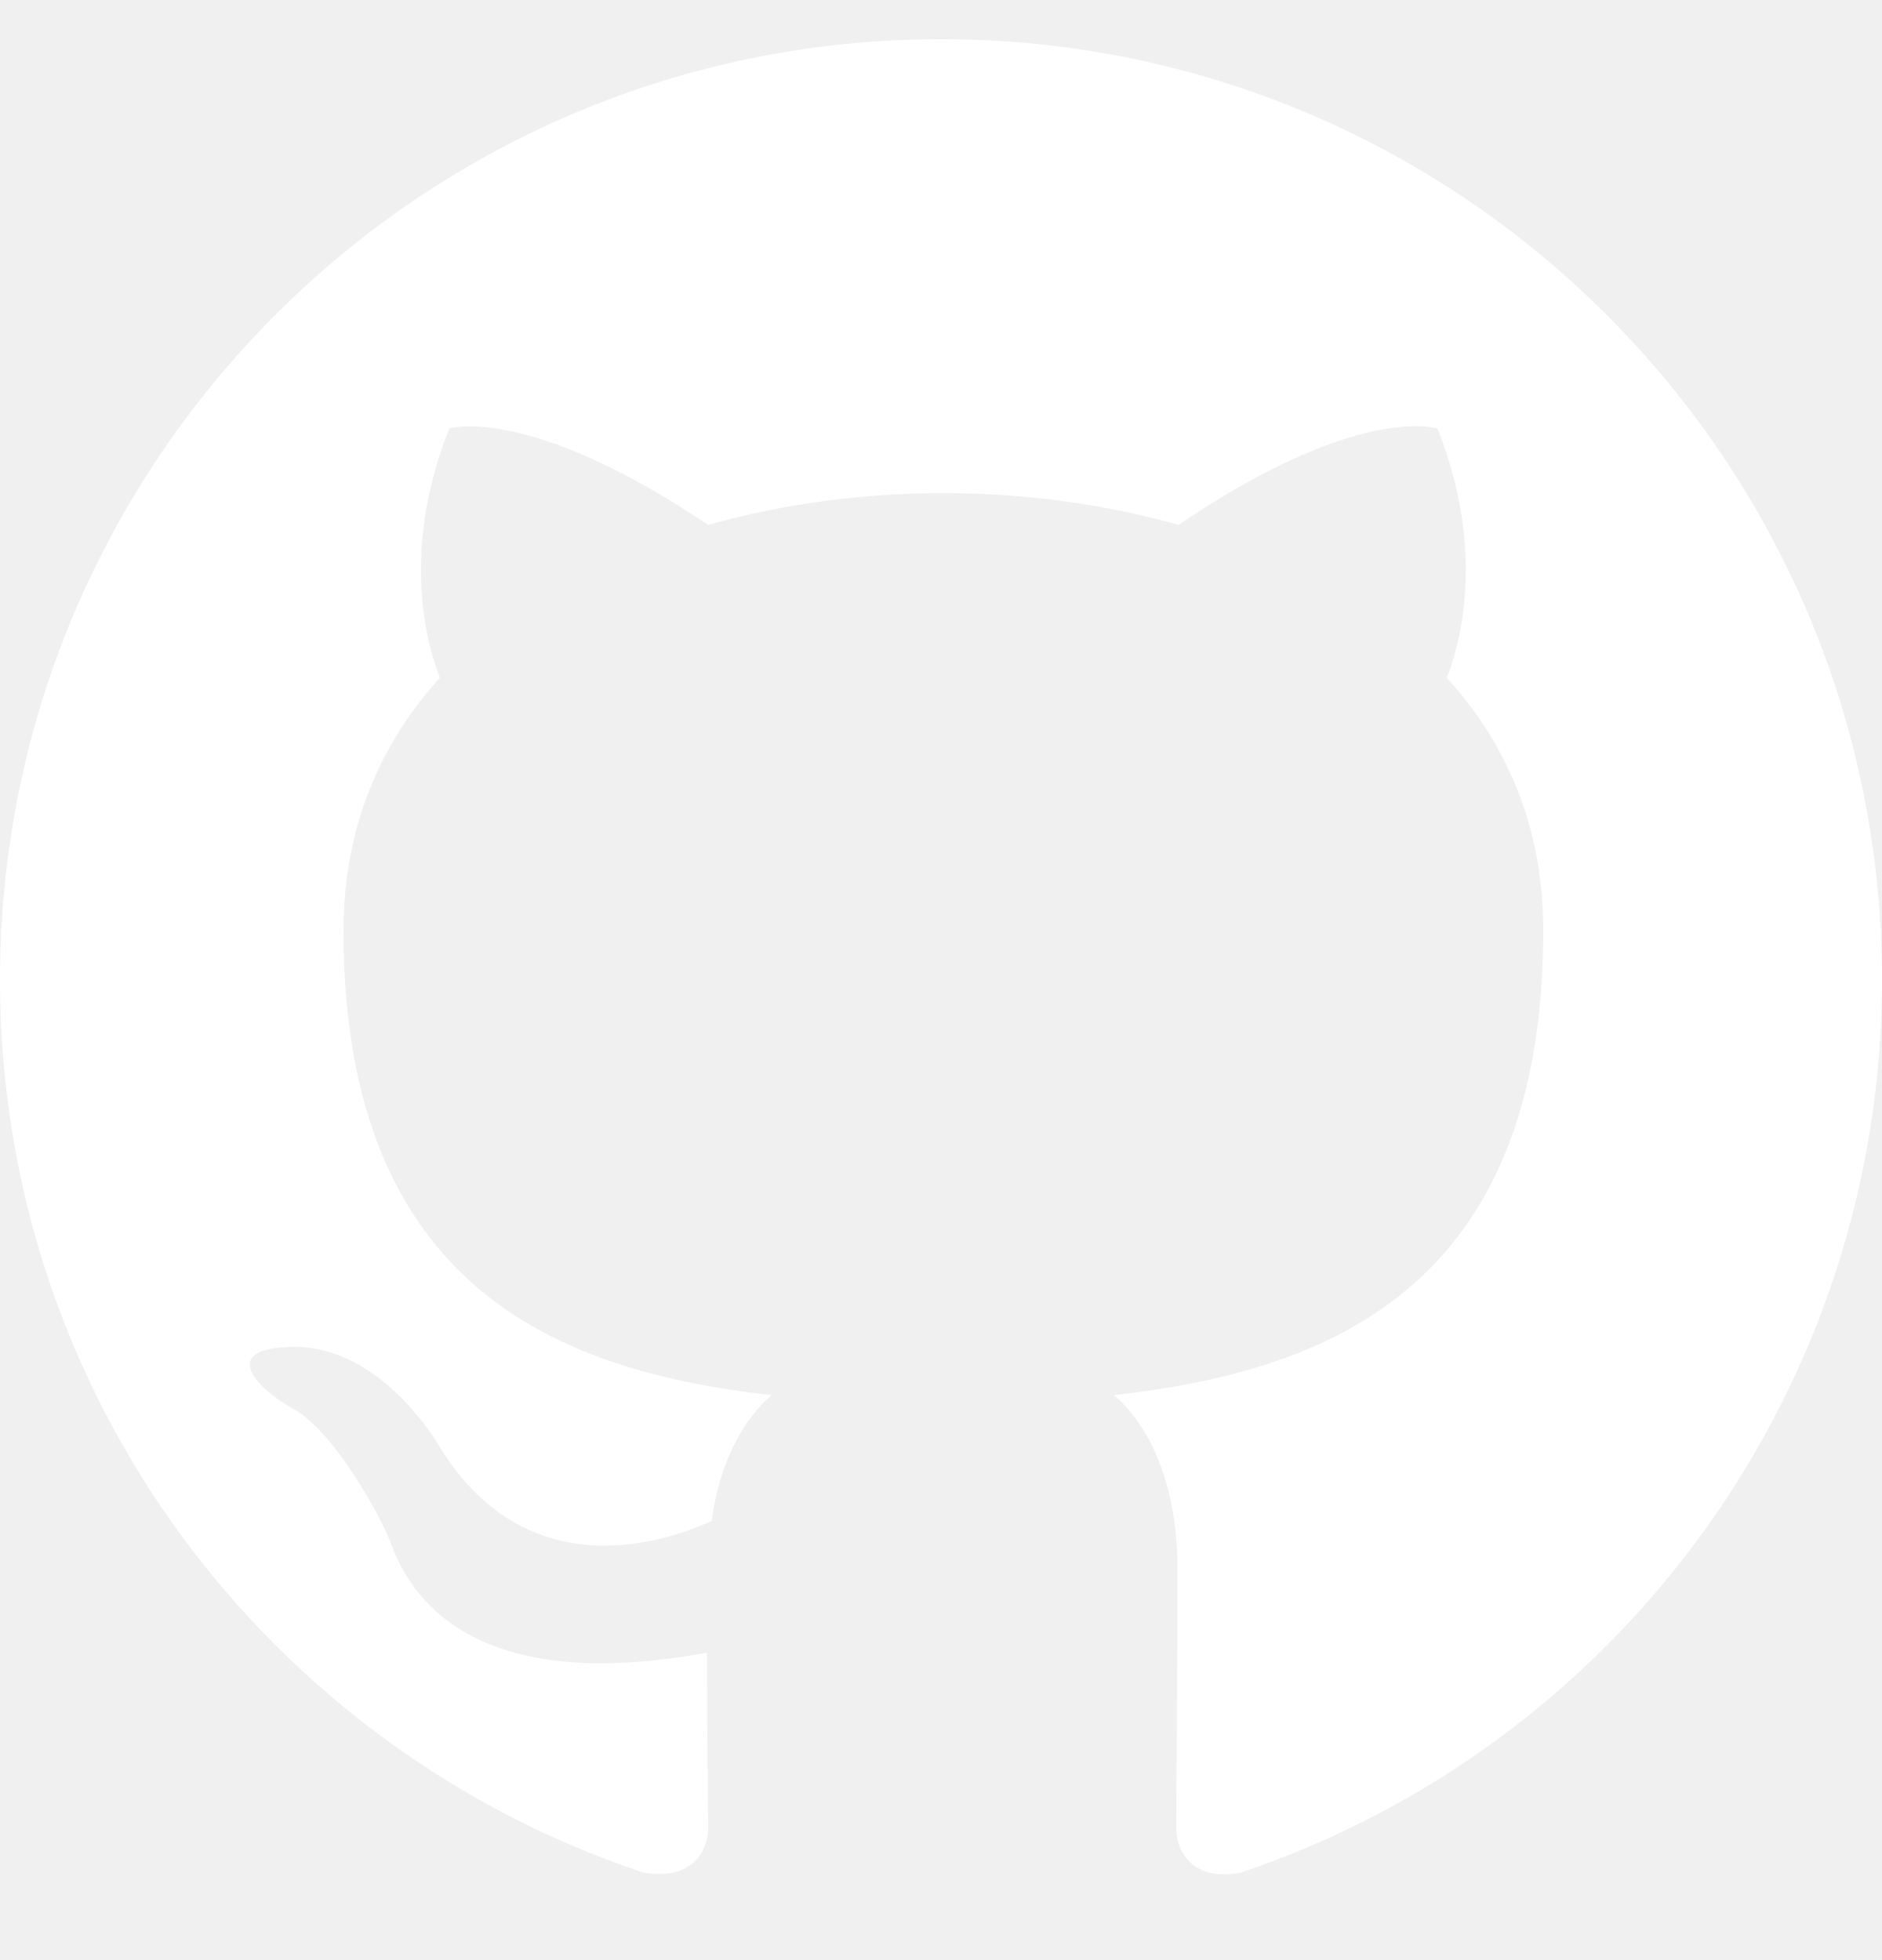
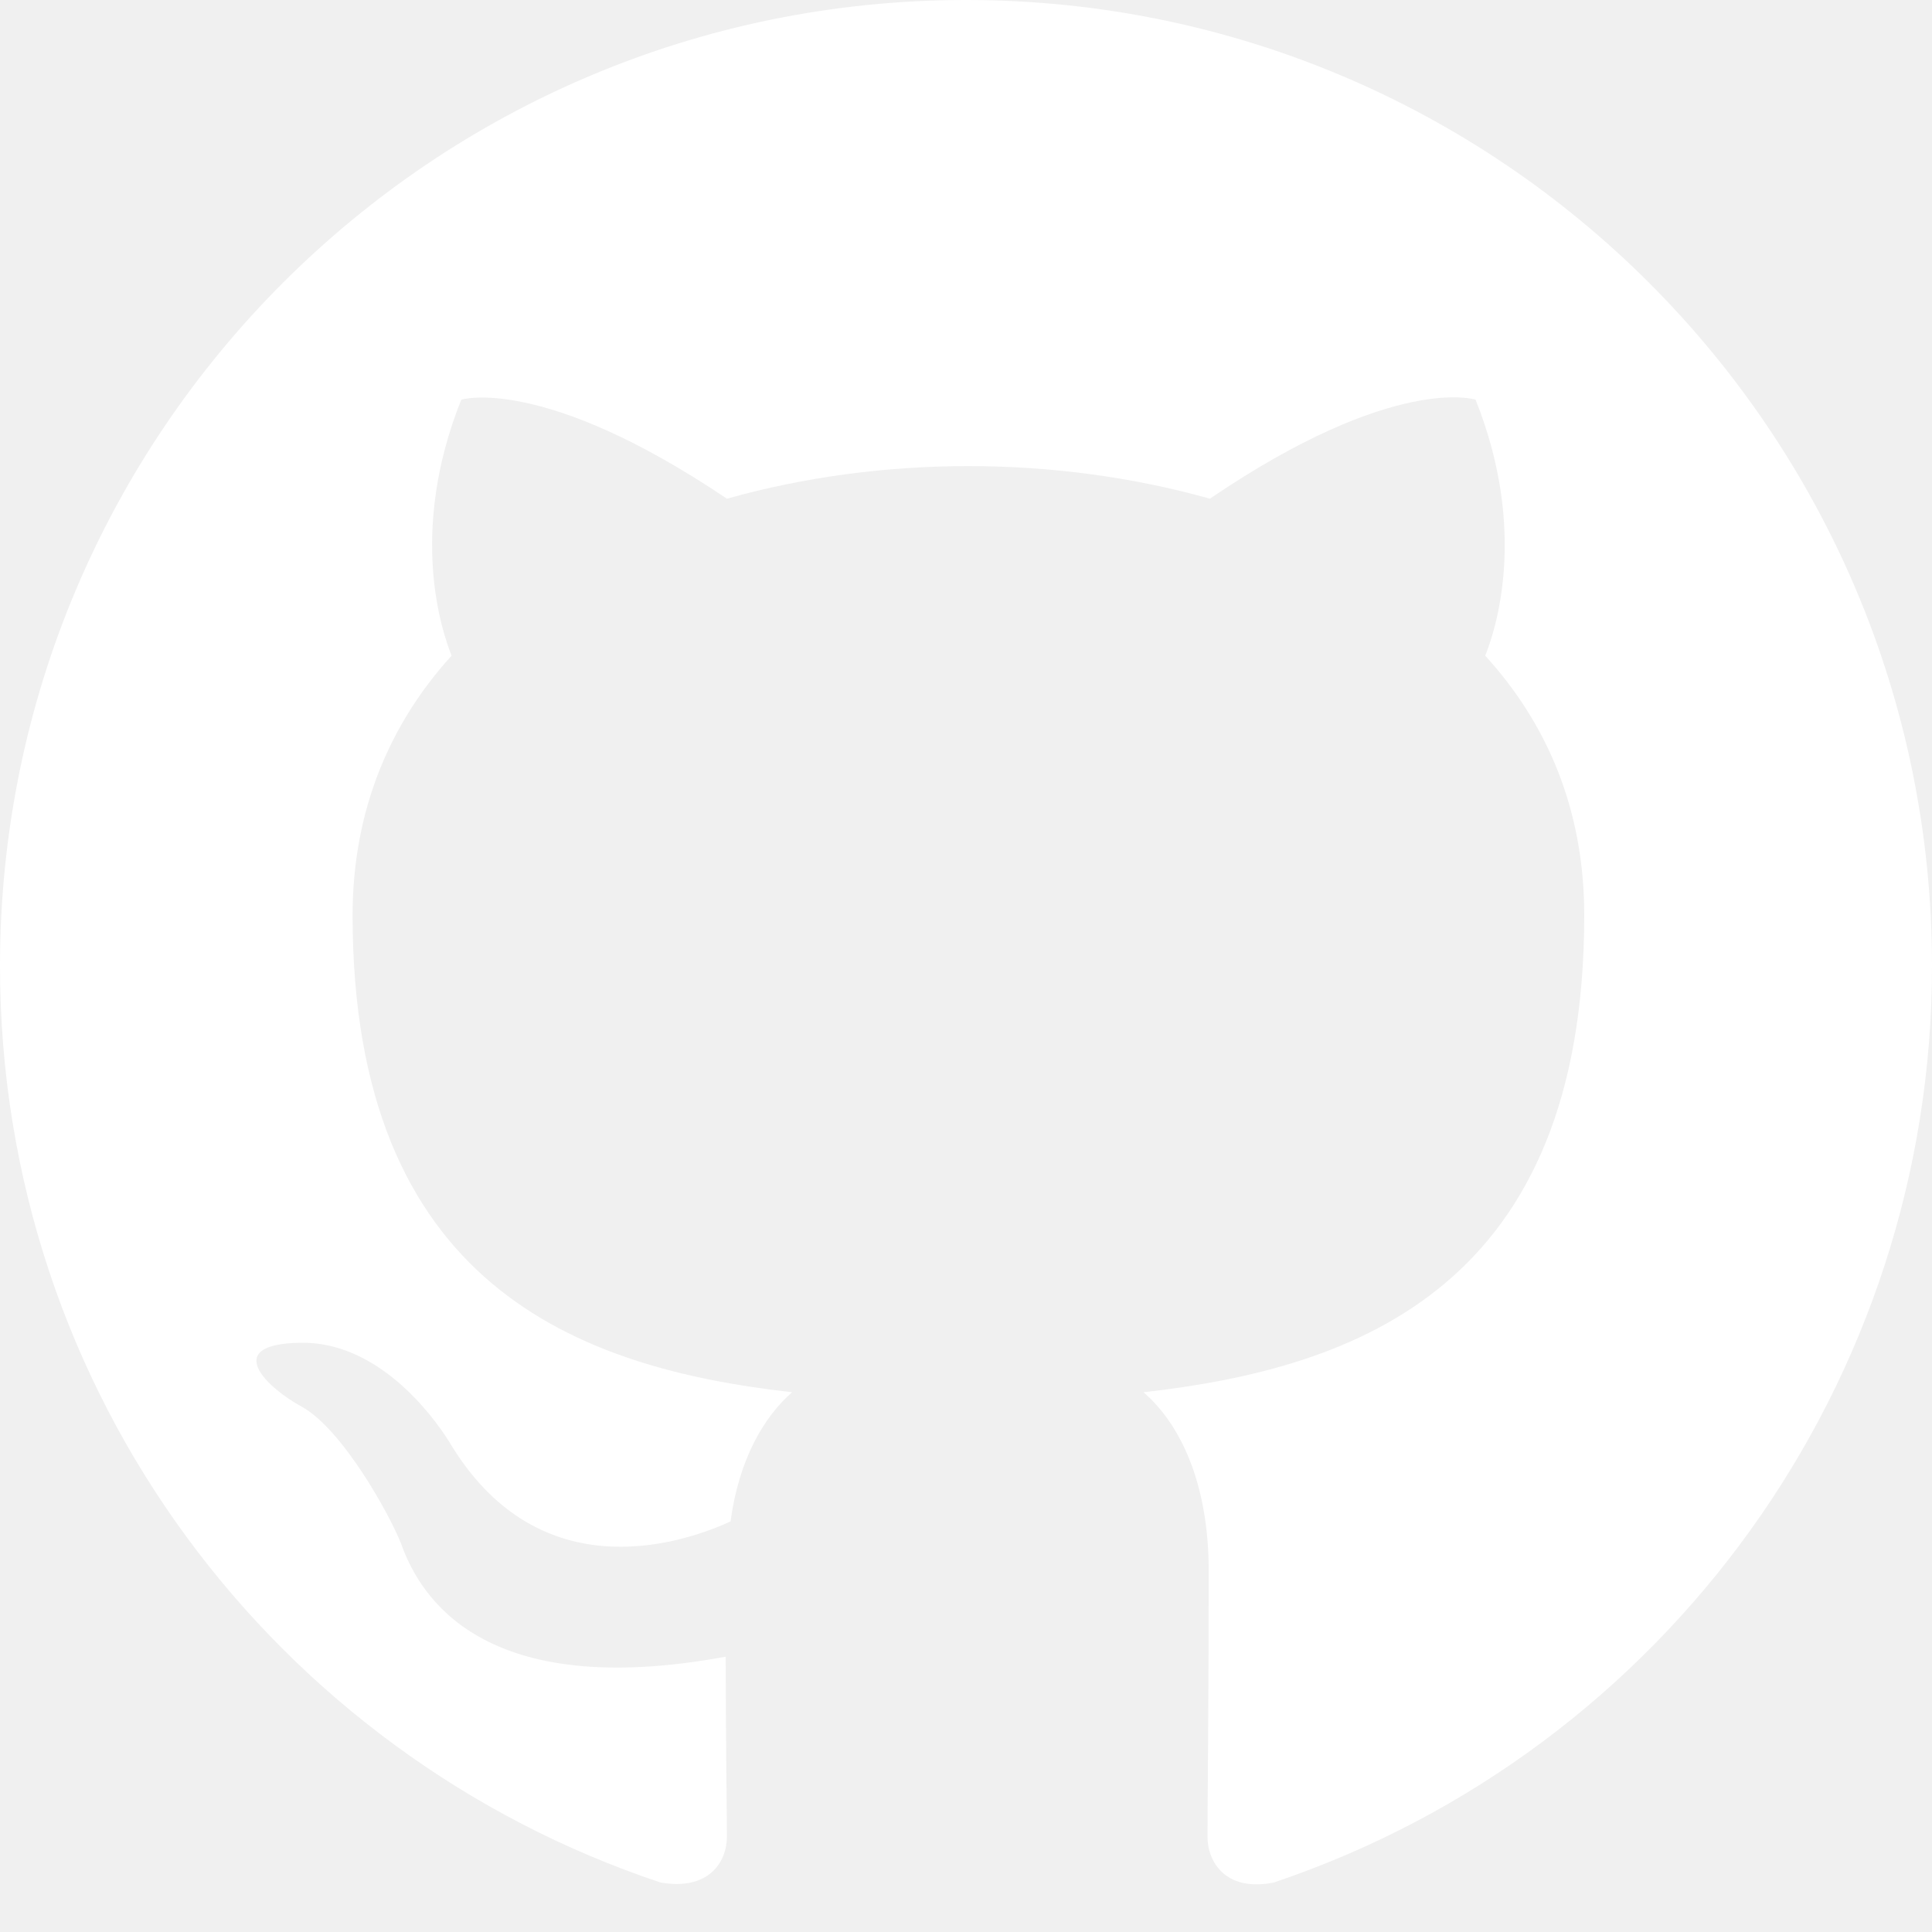
- <svg xmlns="http://www.w3.org/2000/svg" width="24" height="25" fill="white" class="bi bi-github" viewBox="0 0 16 16">
+ <svg xmlns="http://www.w3.org/2000/svg" width="30" height="30" fill="white" class="bi bi-github" viewBox="0 0 16 16">
  <path d="M8 0C3.58 0 0 3.58 0 8c0 3.54 2.29 6.53 5.47 7.59.4.07.55-.17.55-.38 0-.19-.01-.82-.01-1.49-2.01.37-2.53-.49-2.69-.94-.09-.23-.48-.94-.82-1.13-.28-.15-.68-.52-.01-.53.63-.01 1.08.58 1.23.82.72 1.21 1.87.87 2.33.66.07-.52.28-.87.51-1.07-1.78-.2-3.64-.89-3.64-3.95 0-.87.31-1.59.82-2.15-.08-.2-.36-1.02.08-2.12 0 0 .67-.21 2.2.82.64-.18 1.32-.27 2-.27s1.36.09 2 .27c1.53-1.04 2.2-.82 2.2-.82.44 1.1.16 1.92.08 2.12.51.56.82 1.27.82 2.15 0 3.07-1.87 3.75-3.65 3.95.29.25.54.73.54 1.48 0 1.07-.01 1.93-.01 2.2 0 .21.15.46.55.38A8.01 8.01 0 0 0 16 8c0-4.42-3.58-8-8-8" />
</svg>
